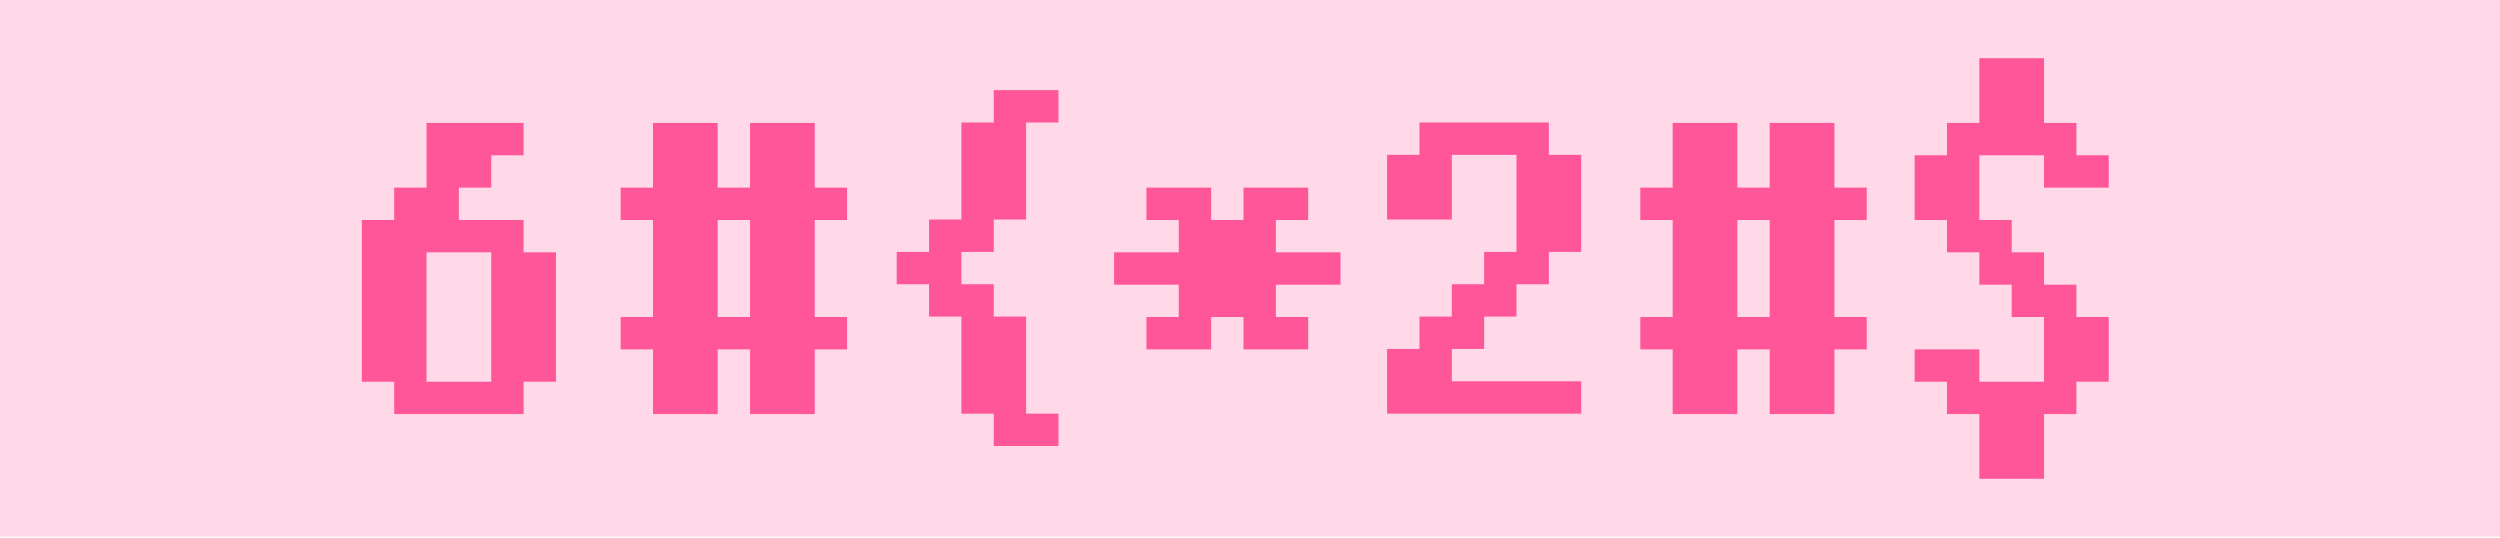
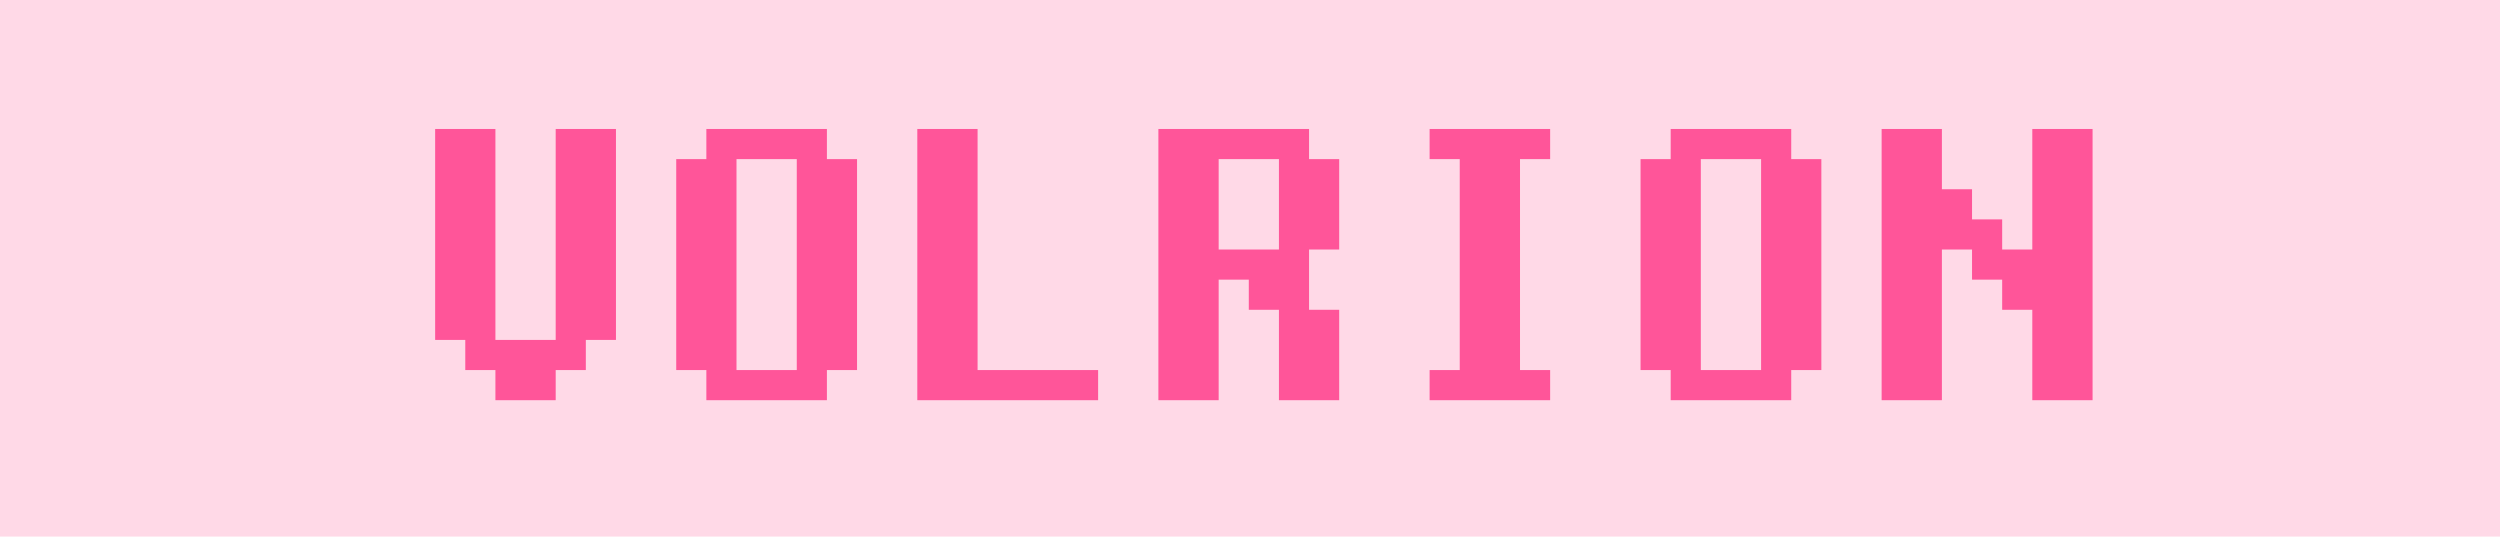
<svg xmlns="http://www.w3.org/2000/svg" width="1037" height="223" viewBox="0 0 1037 223" fill="none">
  <rect width="1037" height="222.572" fill="#FFD9E7" />
-   <path d="M874.703 158.341H861.285V171.76H847.866V198.597H821.028V171.76H807.61V158.341H794.191V144.922H821.028V158.341H847.866V131.504H834.447V118.085H821.028V104.666H807.61V91.248H794.191V64.41H807.61V50.991H821.028V24.154H847.866V50.991H861.285V64.41H874.703V77.829H847.866V64.41H821.028V91.248H834.447V104.666H847.866V118.085H861.285V131.504H874.703V158.341Z" fill="#FF5599" />
-   <path d="M774.331 144.922H760.913V171.76H734.075V144.922H720.656V171.76H693.819V144.922H680.4V131.504H693.819V91.247H680.4V77.829H693.819V50.991H720.656V77.829H734.075V50.991H760.913V77.829H774.331V91.247H760.913V131.504H774.331V144.922ZM734.075 131.504V91.247H720.656V131.504H734.075Z" fill="#FF5599" />
-   <path d="M655.888 171.581H575.376V144.743H588.795V131.325H602.213V117.906H615.632V104.487H629.051V64.231H602.213V91.069H575.376V64.231H588.795V50.812H642.47V64.231H655.888V104.487H642.47V117.906H629.051V131.325H615.632V144.743H602.213V158.162H655.888V171.581Z" fill="#FF5599" />
-   <path d="M556.053 118.085H529.216V131.504H542.634V144.922H515.797V131.504H502.378V144.922H475.541V131.504H488.96V118.085H462.122V104.666H488.96V91.247H475.541V77.829H502.378V91.247H515.797V77.829H542.634V91.247H529.216V104.666H556.053V118.085Z" fill="#FF5599" />
-   <path d="M439.042 185H412.204V171.581H398.785V131.325H385.367V117.906H371.948V104.487H385.367V91.069H398.785V50.812H412.204V37.394H439.042V50.812H425.623V91.069H412.204V104.487H398.785V117.906H412.204V131.325H425.623V171.581H439.042V185Z" fill="#FF5599" />
-   <path d="M351.373 144.922H337.954V171.76H311.117V144.922H297.698V171.76H270.86V144.922H257.442V131.504H270.86V91.247H257.442V77.829H270.86V50.991H297.698V77.829H311.117V50.991H337.954V77.829H351.373V91.247H337.954V131.504H351.373V144.922ZM311.117 131.504V91.247H297.698V131.504H311.117Z" fill="#FF5599" />
-   <path d="M230.604 158.341H217.185V171.76H163.51V158.341H150.092V91.247H163.51V77.829H176.929V50.991H217.185V64.41H203.766V77.829H190.348V91.247H217.185V104.666H230.604V158.341ZM203.766 158.341V104.666H176.929V158.341H203.766Z" fill="#FF5599" />
+   <path d="M868 166H843V128.5H830.5V116H818V103.5H805.5V166H780.5V53.5H805.5V78.5H818V91H830.5V103.5H843V53.5H868V166Z" fill="#FF5599" />
+   <path d="M755.5 153.5H743V166H693V153.5H680.5V66H693V53.5H743V66H755.5V153.5ZM730.5 153.5V66H705.5V153.5H730.5Z" fill="#FF5599" />
+   <path d="M643 166H593V153.5H605.5V66H593V53.5H643V66H630.5V153.5H643V166Z" fill="#FF5599" />
+   <path d="M555.5 166H530.5V128.5H518V116H505.5V166H480.5V53.5H543V66H555.5V103.5H543V128.5H555.5V166ZM530.5 103.5V66H505.5V103.5H530.5Z" fill="#FF5599" />
+   <path d="M455.5 166H380.5V53.5H405.5V153.5H455.5V166Z" fill="#FF5599" />
+   <path d="M355.5 153.5H343V166H293V153.5H280.5V66H293V53.5H343V66H355.5V153.5ZM330.5 153.5V66H305.5V153.5H330.5Z" fill="#FF5599" />
+   <path d="M255.5 141H243V153.5H230.5V166H205.5V153.5H193V141H180.5V53.5H205.5V141H230.5V53.5H255.5V141Z" fill="#FF5599" />
</svg>
